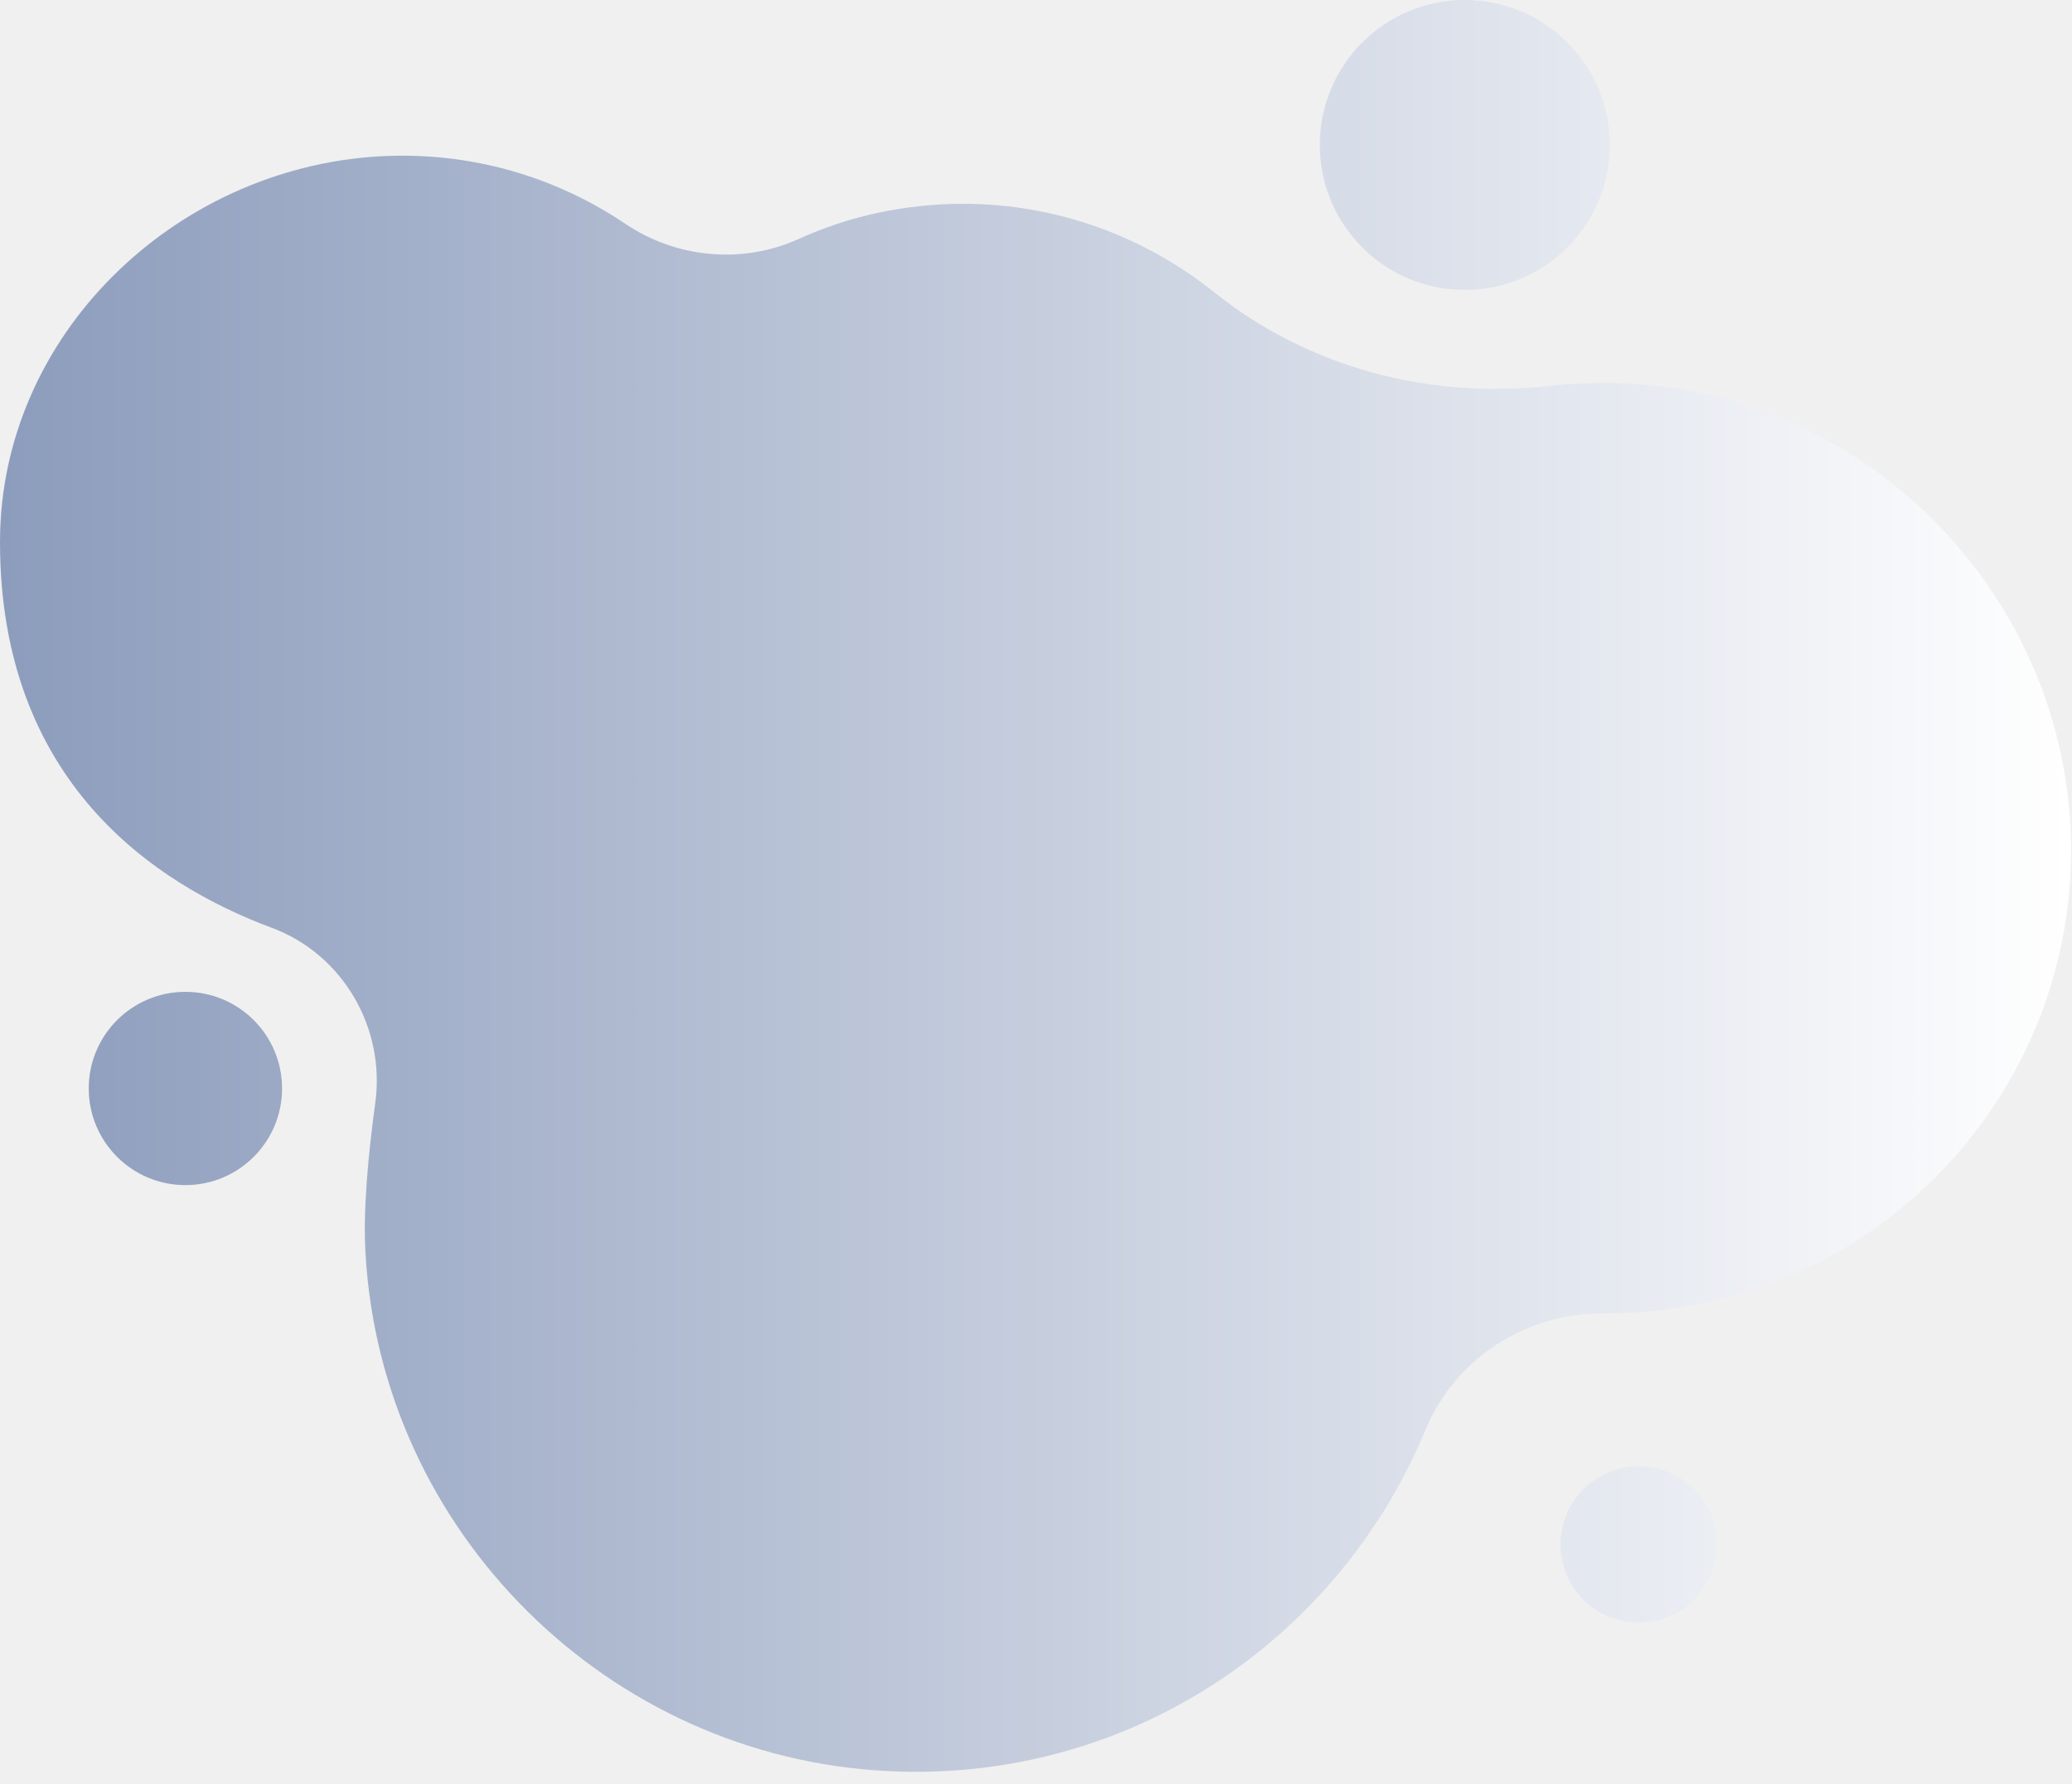
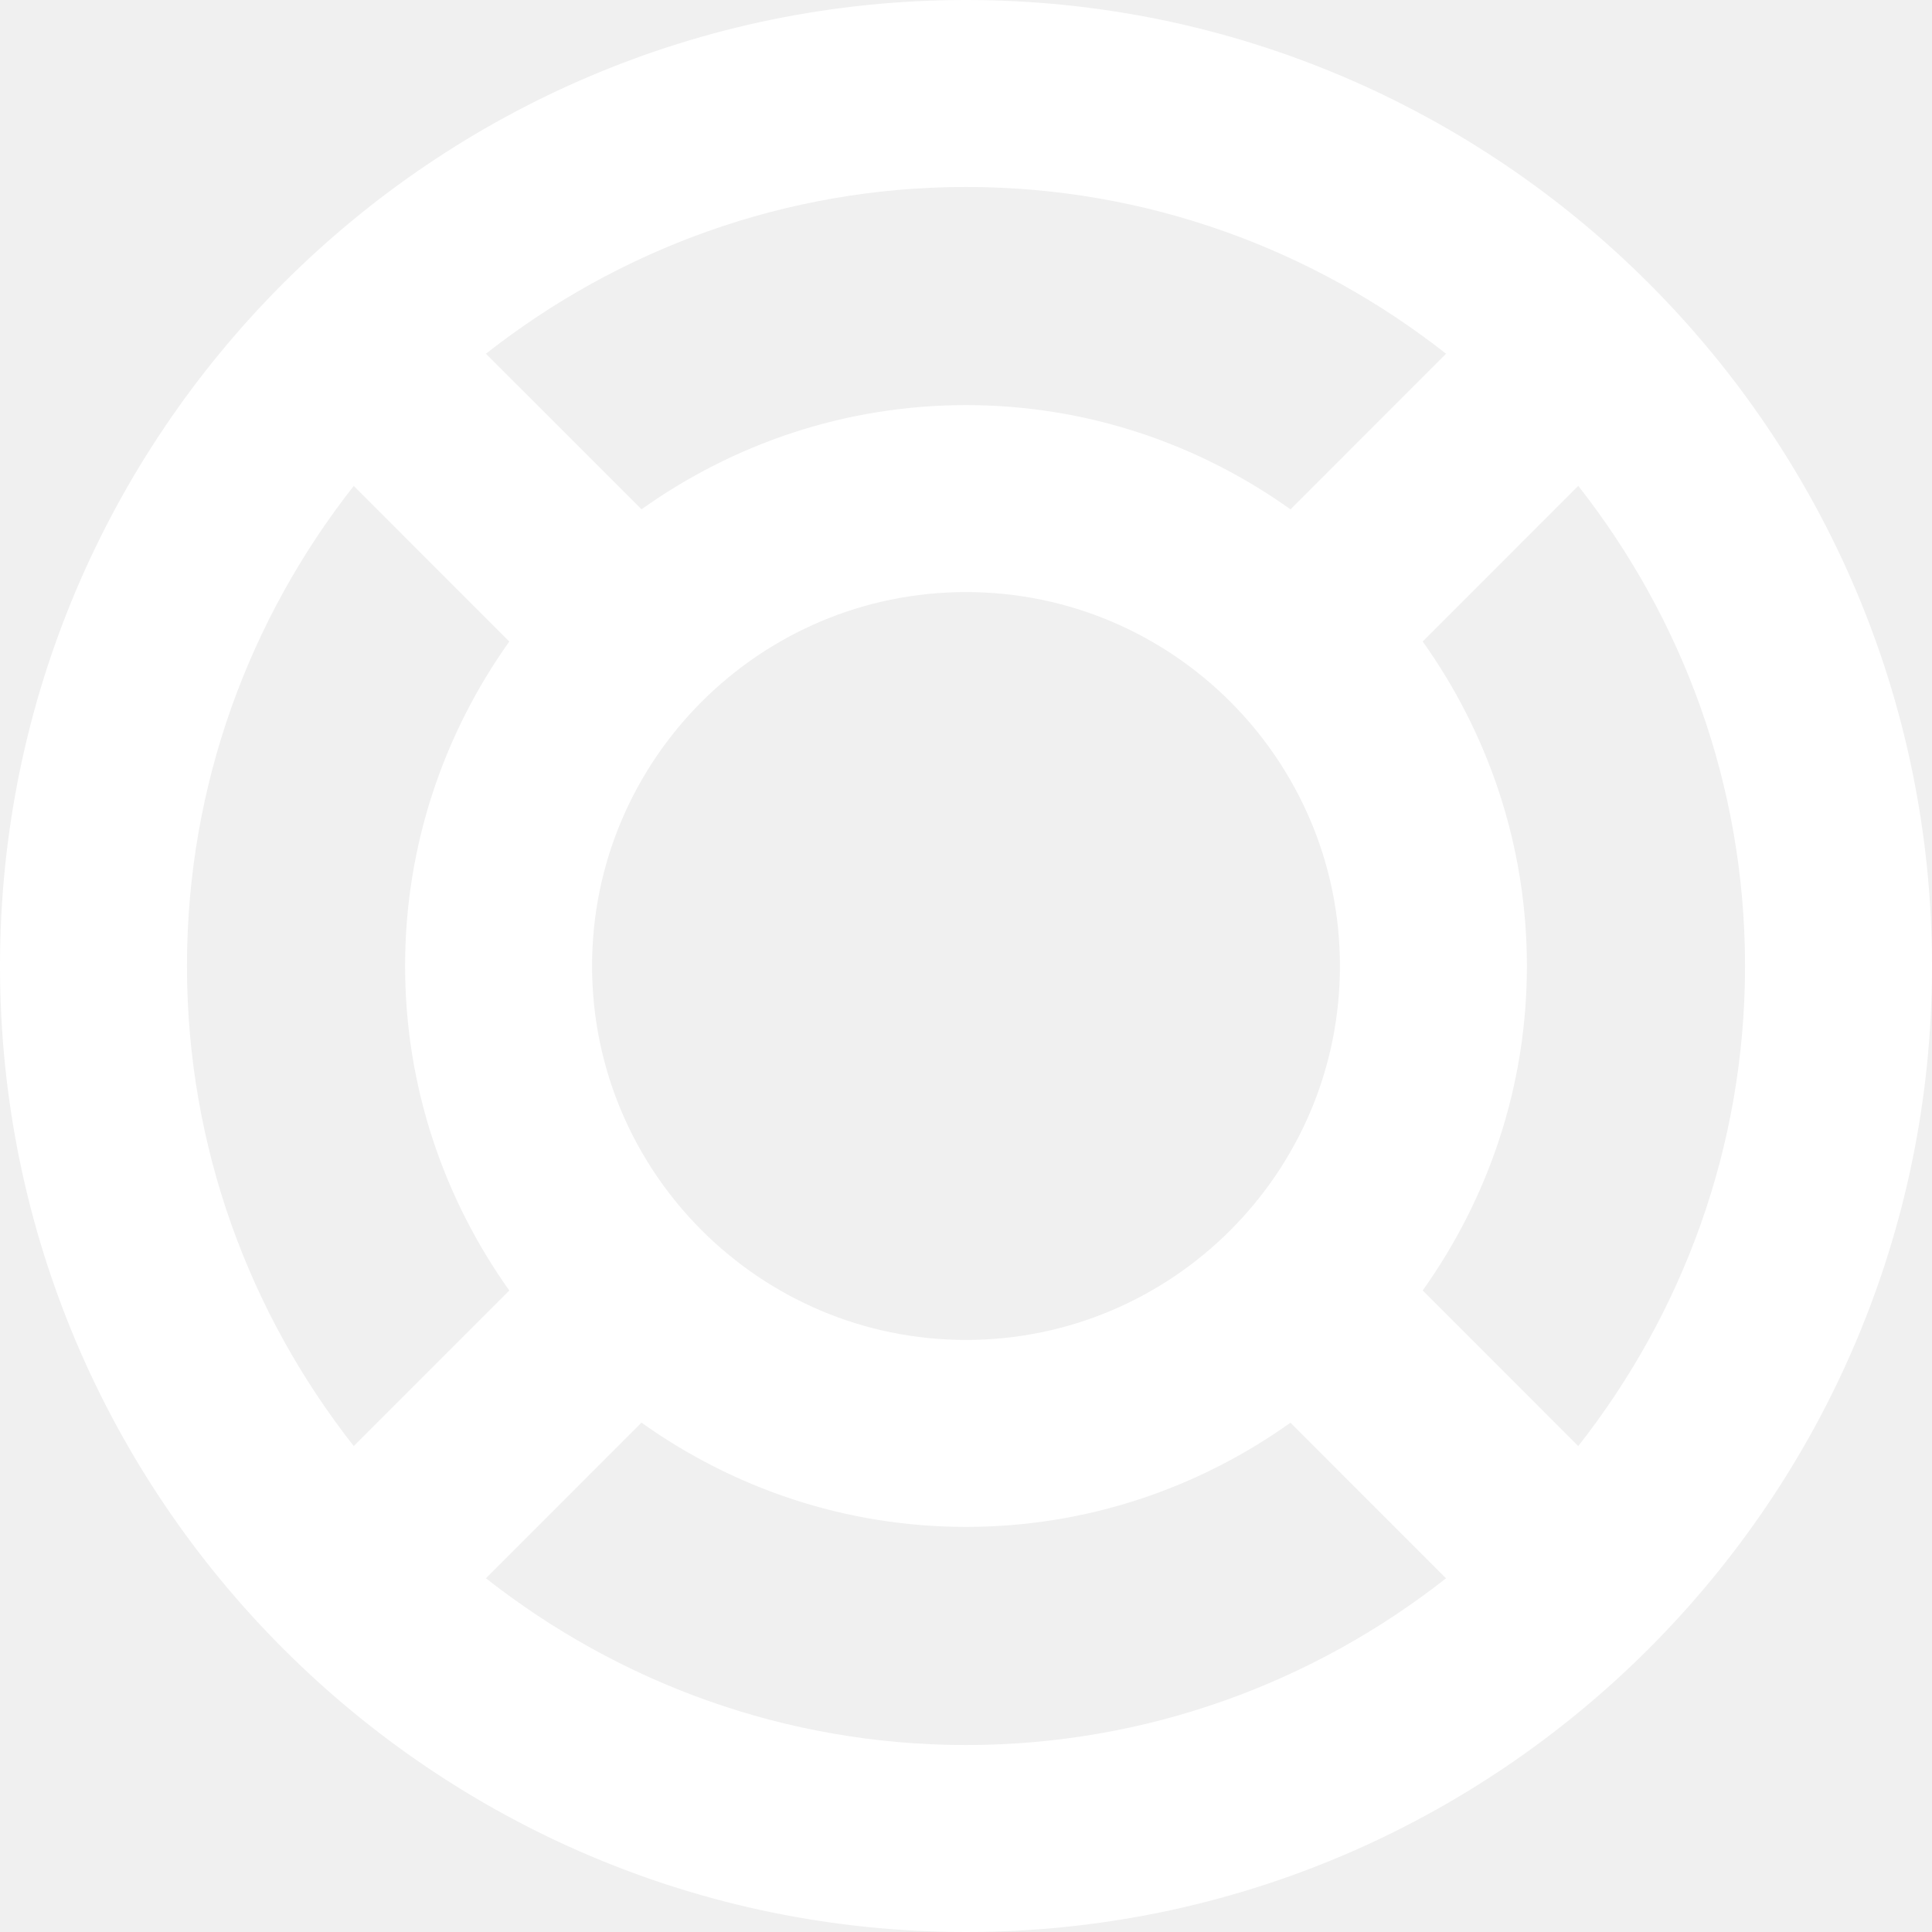
- <svg xmlns="http://www.w3.org/2000/svg" xmlns:xlink="http://www.w3.org/1999/xlink" contentScriptType="text/ecmascript" fill="#000000" width="235.8" zoomAndPan="magnify" contentStyleType="text/css" viewBox="0.0 0.0 235.8 203.0" height="203" preserveAspectRatio="xMidYMid meet" version="1">
-   <g>
-     <linearGradient x1="0" y1="109.708" x2="235.575" gradientUnits="userSpaceOnUse" y2="109.708" xlink:type="simple" xlink:actuate="onLoad" id="a" xlink:show="other">
-       <stop stop-color="#8c9cbc" offset="0" />
-       <stop stop-color="#ffffff" offset="1" />
-     </linearGradient>
-     <path fill="url(#a)" d="M182.4,43.6c-2,0-3.9,0.1-5.8,0.3c-13.8,1.6-27.7-2-38.5-10.7c-7.8-6.2-17.7-10-28.5-10 c-6.6,0-13,1.4-18.7,4c-6.4,2.9-13.9,2.2-19.7-1.7c-8-5.4-17.7-8.3-28.1-7.7C19.7,19.2,0,38.3,0,61.7c0,27.2,17.5,38.9,30.9,43.9 c8.1,3,13,11.4,11.8,20c-0.8,5.9-1.4,12.2-1.1,17.1c1.8,31.7,27.6,57.3,59.4,58.9c27.6,1.4,51.4-15.1,61.2-38.8 c3.4-8.2,11.5-13.4,20.4-13.3c0.1,0,0.1,0,0.2,0c29.3,0,53-23.7,52.9-53C235.5,67.4,211.5,43.4,182.4,43.6z" />
-     <circle fill="url(#a)" r="16.5" cx="166.7" cy="16.5" />
-     <circle fill="url(#a)" r="8.9" cx="186.5" cy="175.8" />
-     <circle fill="url(#a)" r="11" cx="21.1" cy="123.9" />
+ <svg xmlns="http://www.w3.org/2000/svg" contentScriptType="text/ecmascript" fill="#ffffff" width="31" zoomAndPan="magnify" contentStyleType="text/css" viewBox="0.5 0.5 31.0 31.0" height="31" preserveAspectRatio="xMidYMid meet" version="1">
+   <g id="change1_1">
+     <path fill="inherit" d="M16,0.5C7.453,0.5,0.5,7.453,0.5,16S7.453,31.5,16,31.5S31.5,24.547,31.5,16S24.547,0.5,16,0.5z M16,3.5 c2.906,0,5.578,1.006,7.703,2.676l-2.496,2.497C19.735,7.624,17.941,7,16,7s-3.735,0.624-5.206,1.672 L8.297,6.176C10.422,4.506,13.094,3.5,16,3.5z M22,16c0,3.309-2.691,6-6,6s-6-2.691-6-6s2.691-6,6-6 S22,12.691,22,16z M3.5,16c0-2.907,1.006-5.578,2.676-7.703l2.496,2.497C7.624,12.265,7,14.059,7,16 s0.624,3.735,1.672,5.207L6.176,23.703C4.506,21.578,3.5,18.907,3.5,16z M16,28.5 c-2.906,0-5.578-1.006-7.703-2.676l2.496-2.497C12.265,24.376,14.059,25,16,25s3.735-0.624,5.206-1.672 l2.496,2.497C21.578,27.494,18.906,28.5,16,28.5z M25.824,23.703l-2.496-2.497 C24.376,19.735,25,17.941,25,16s-0.624-3.735-1.672-5.207l2.496-2.497C27.494,10.422,28.5,13.093,28.5,16 S27.494,21.578,25.824,23.703z" />
  </g>
</svg>
